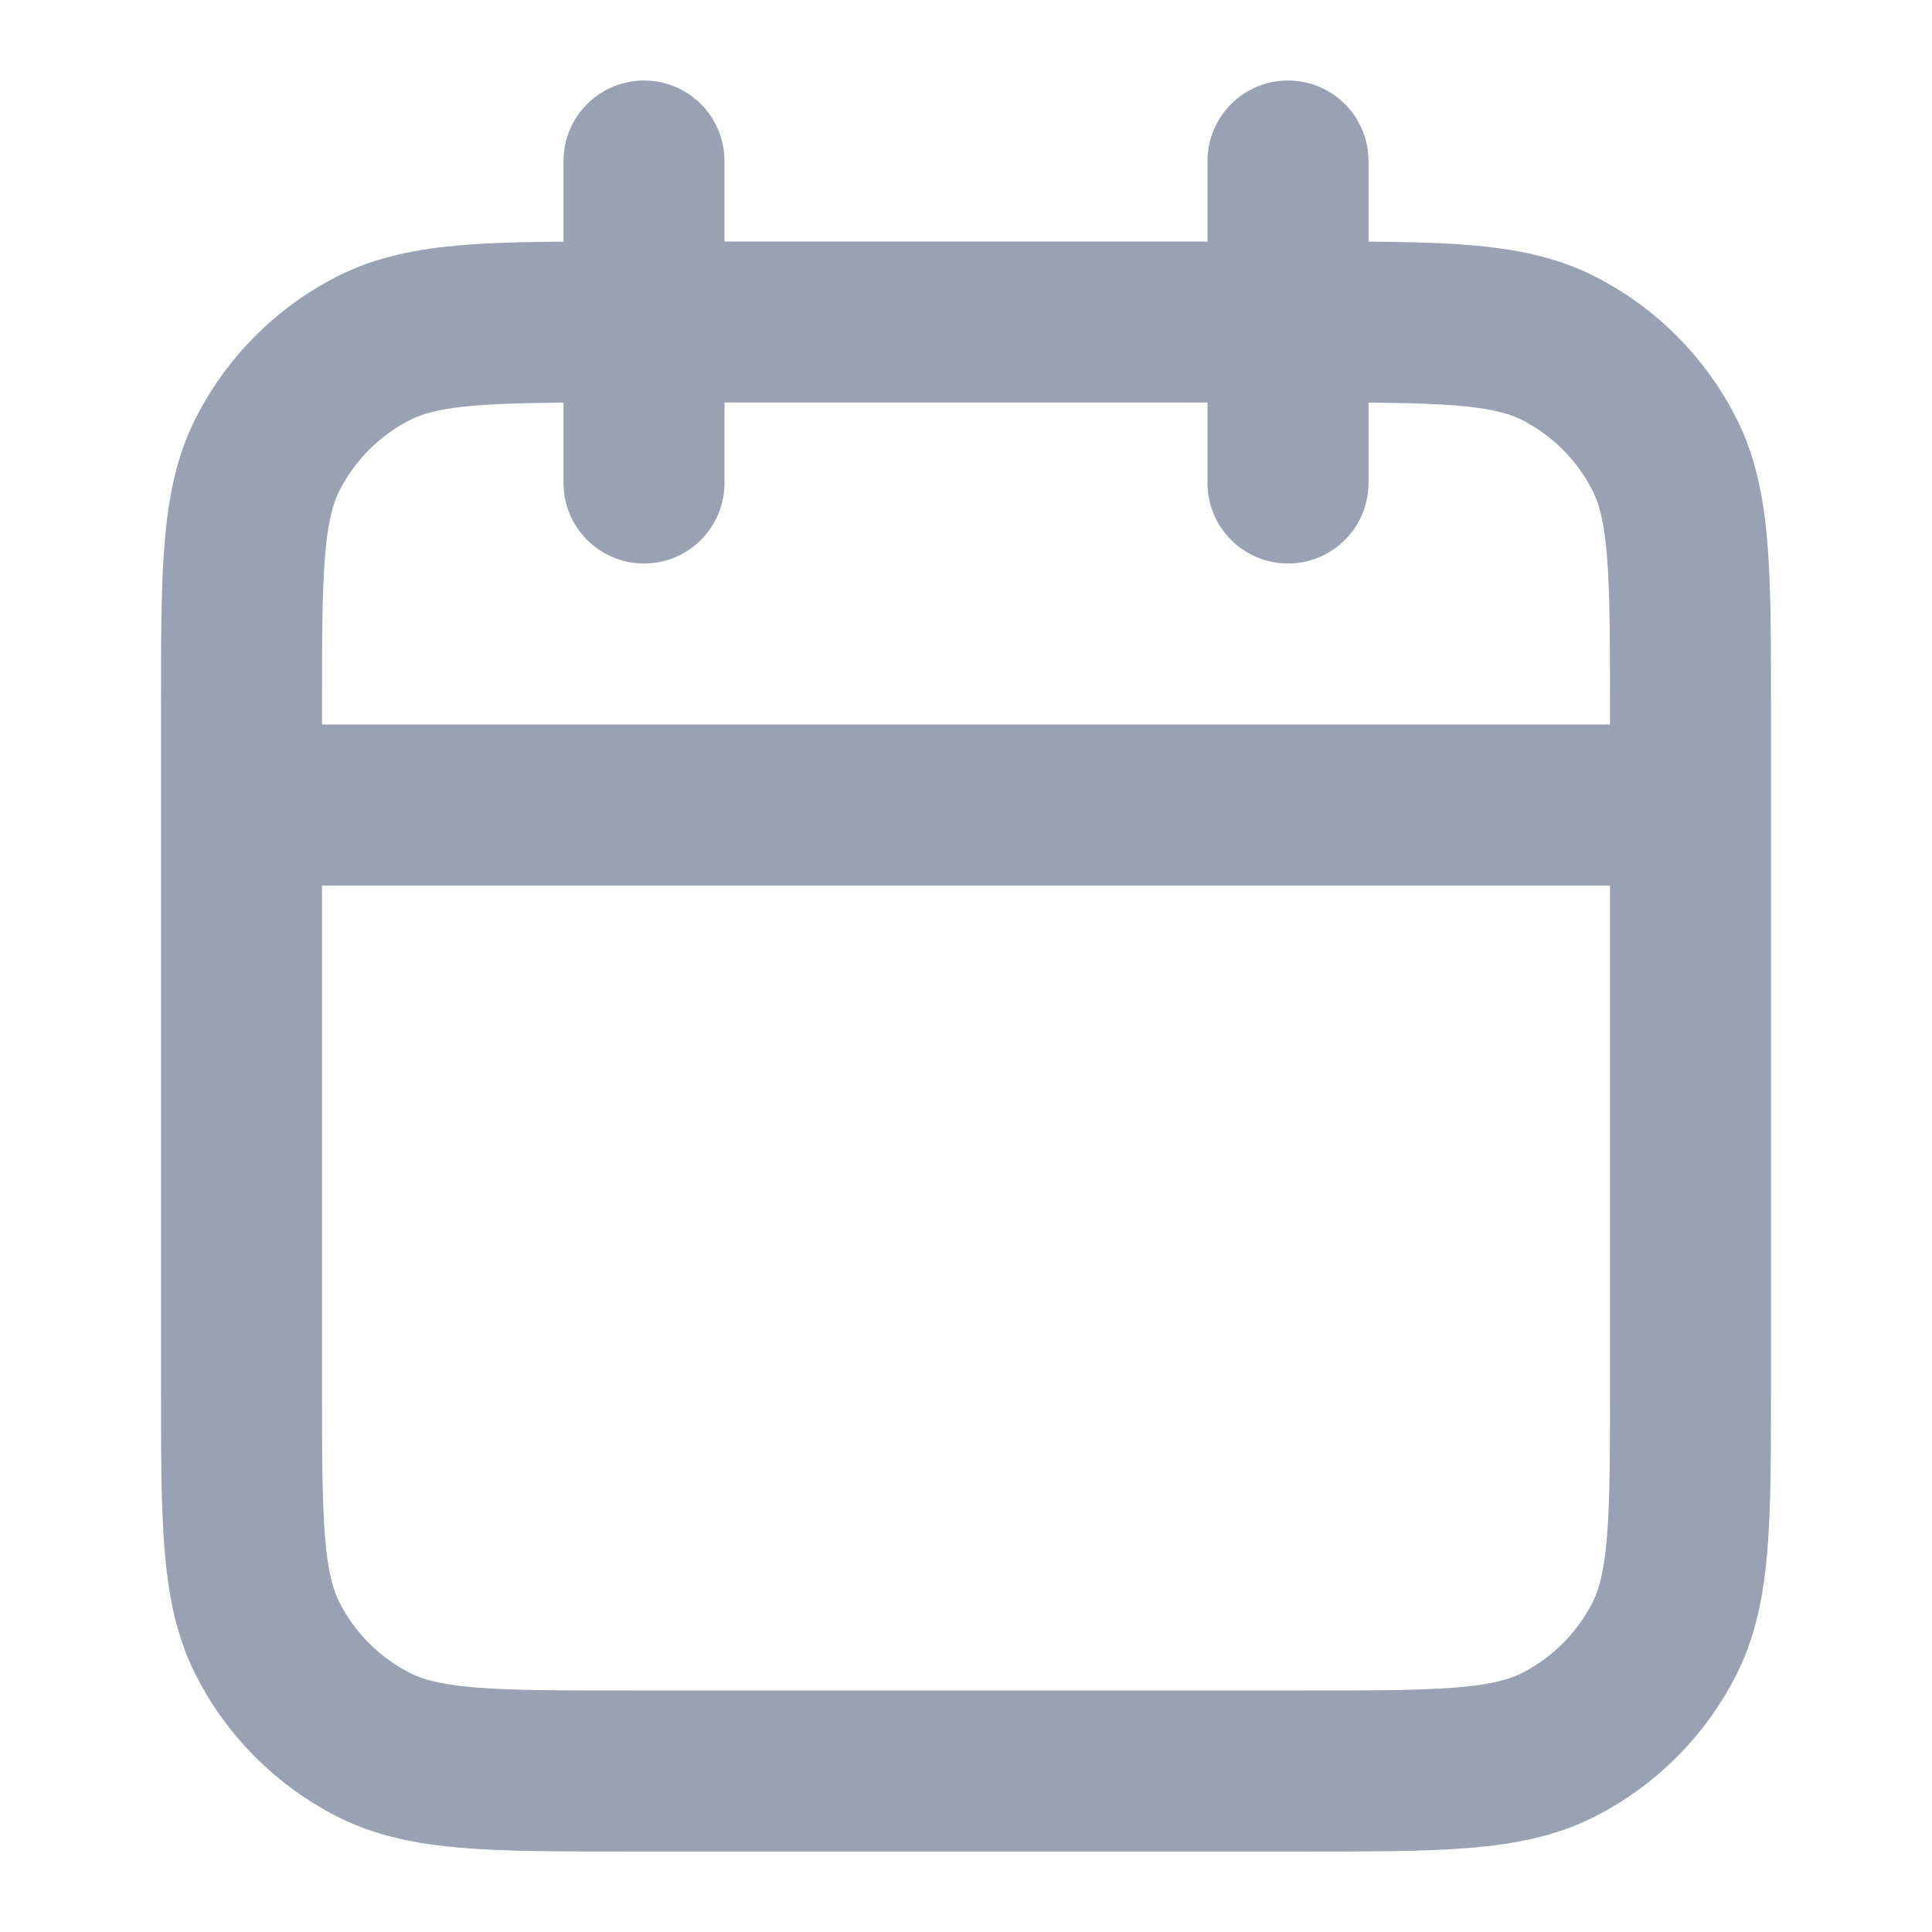
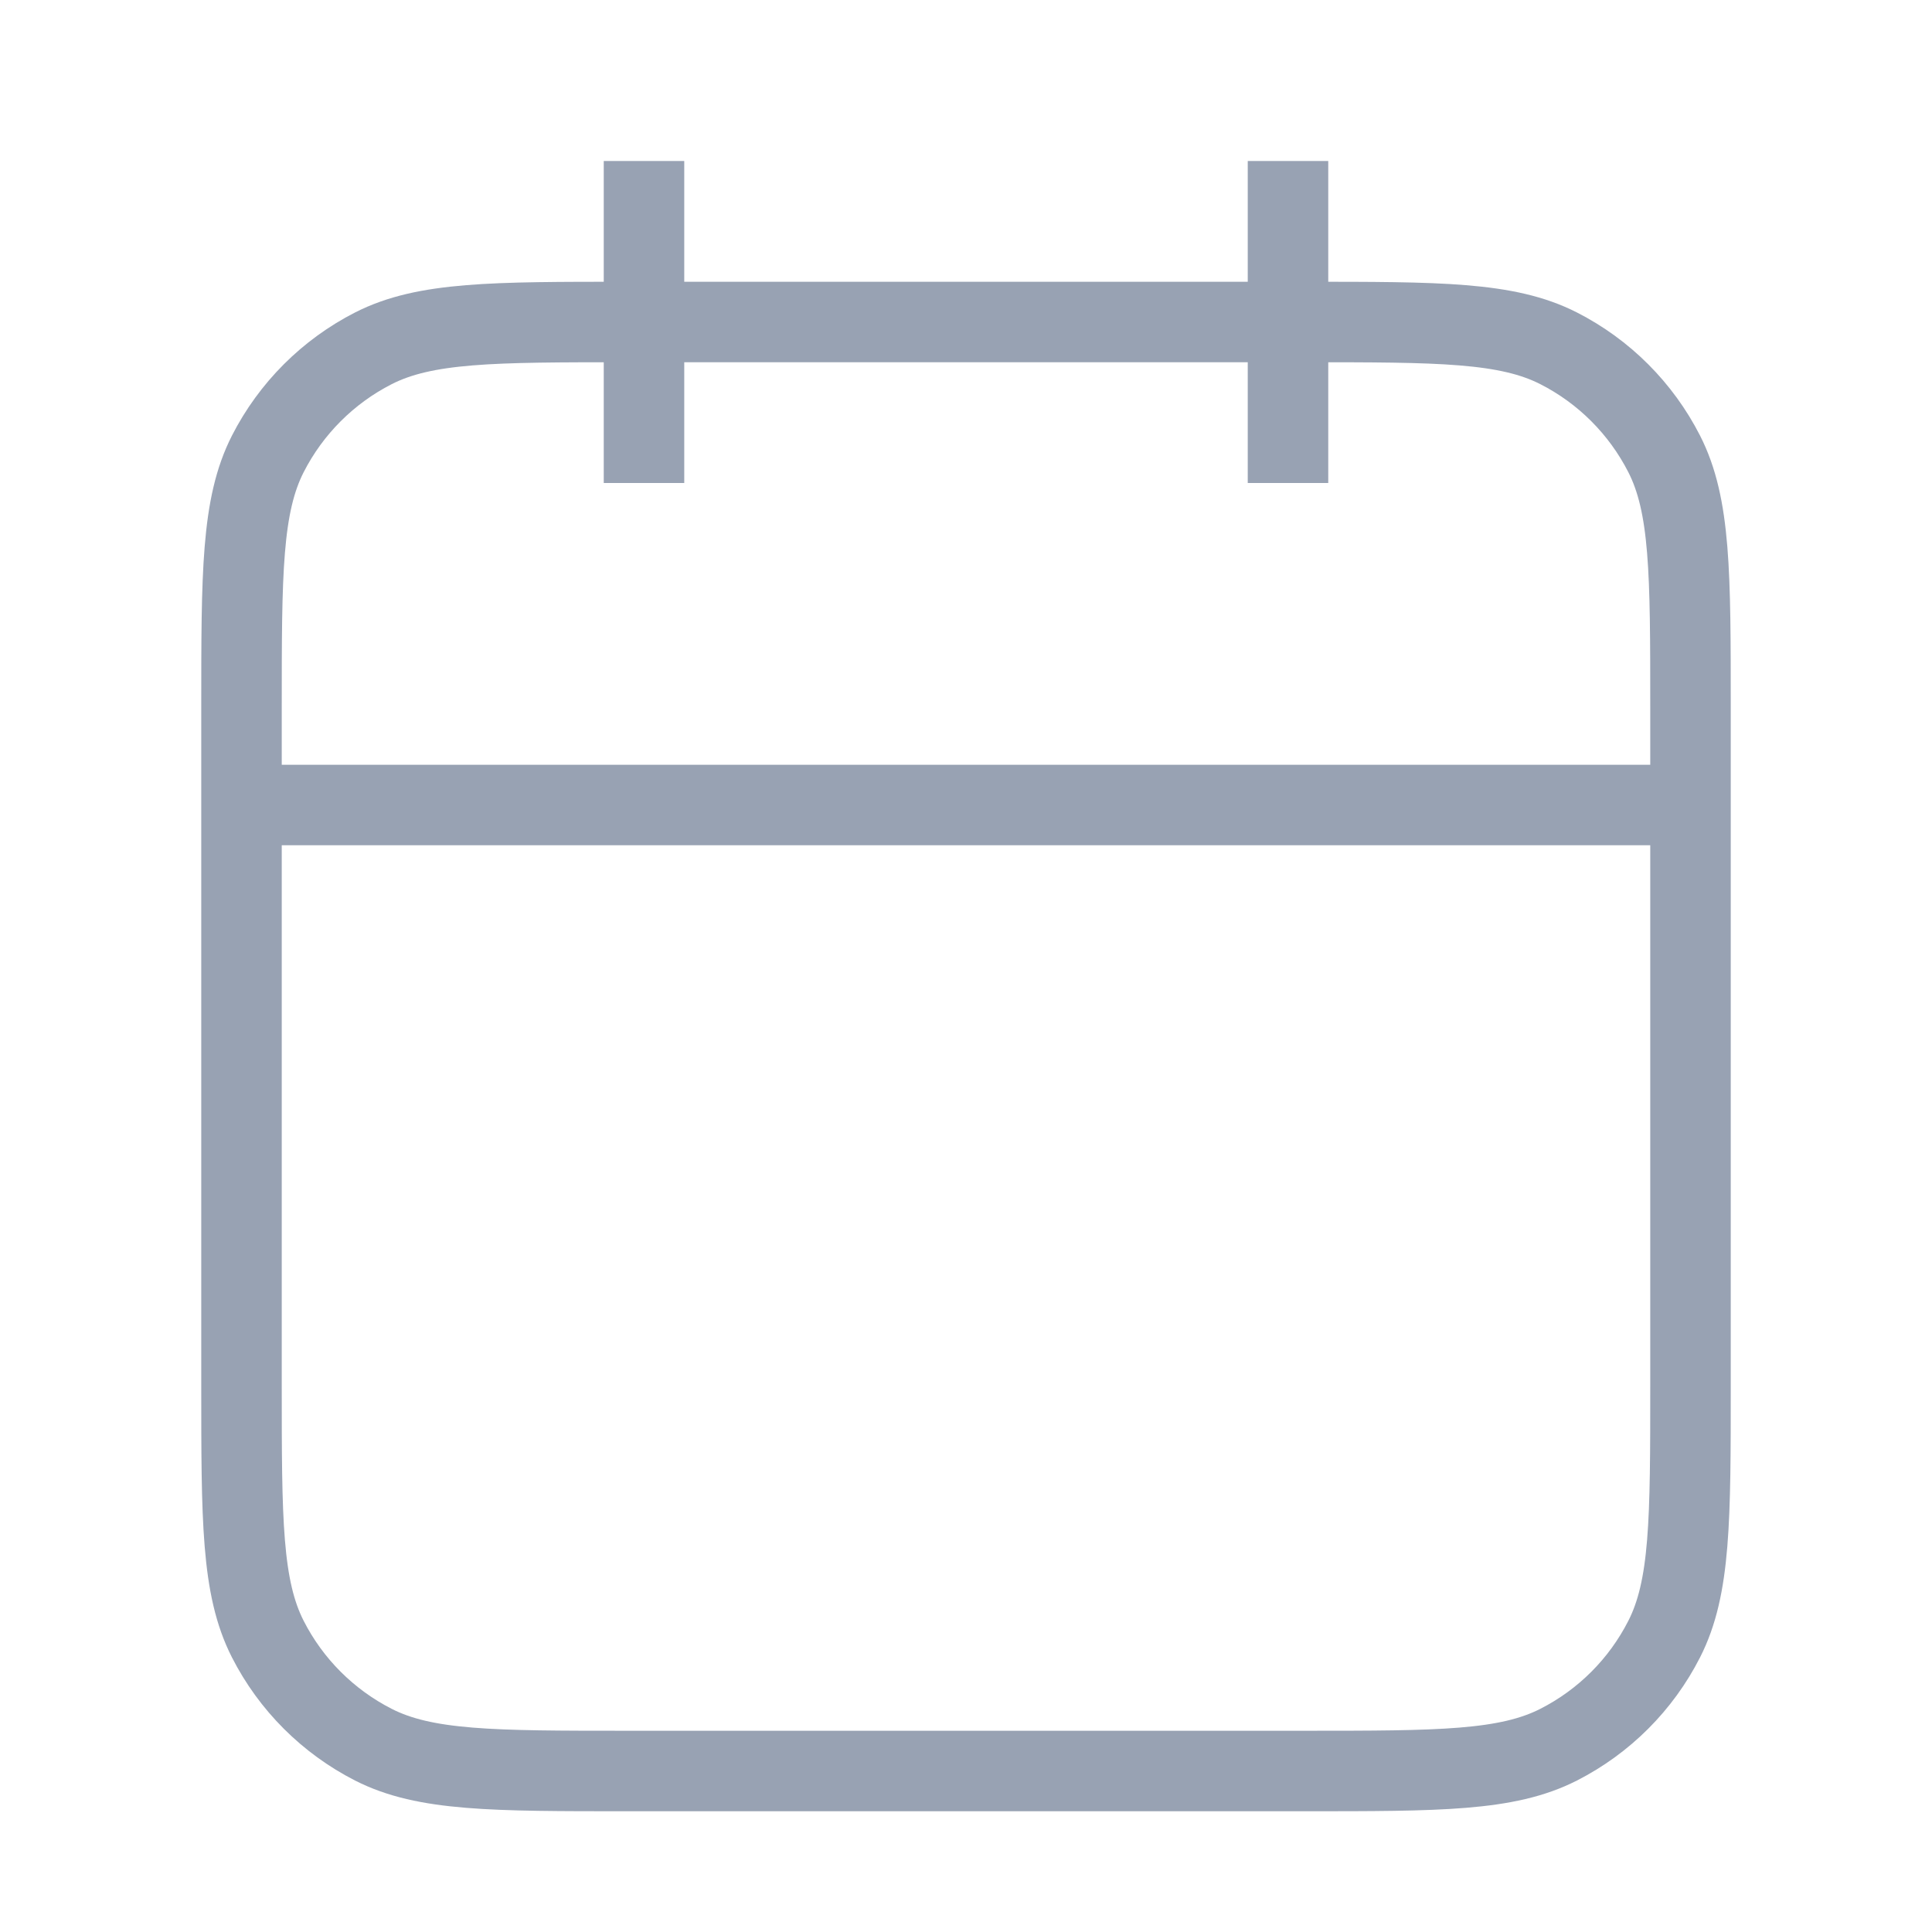
<svg xmlns="http://www.w3.org/2000/svg" width="24" height="24" viewBox="0 0 24 24" fill="none">
-   <path d="M21 10H3M16 2V6M8 2V6M7.8 22H16.2C17.88 22 18.72 22 19.362 21.673C19.927 21.385 20.385 20.927 20.673 20.362C21 19.72 21 18.88 21 17.2V8.8C21 7.12 21 6.28 20.673 5.638C20.385 5.074 19.927 4.615 19.362 4.327C18.72 4 17.88 4 16.2 4H7.8C6.12 4 5.28 4 4.638 4.327C4.074 4.615 3.615 5.074 3.327 5.638C3 6.28 3 7.12 3 8.8V17.2C3 18.88 3 19.72 3.327 20.362C3.615 20.927 4.074 21.385 4.638 21.673C5.28 22 6.12 22 7.8 22Z" stroke="#98A2B3" stroke-width="2" stroke-linecap="round" stroke-linejoin="round" />
+   <path d="M21 10H3M16 2V6M8 2V6M7.8 22H16.2C17.88 22 18.72 22 19.362 21.673C19.927 21.385 20.385 20.927 20.673 20.362C21 19.72 21 18.88 21 17.2V8.8C21 7.12 21 6.28 20.673 5.638C20.385 5.074 19.927 4.615 19.362 4.327C18.72 4 17.88 4 16.2 4H7.8C6.12 4 5.28 4 4.638 4.327C4.074 4.615 3.615 5.074 3.327 5.638C3 6.28 3 7.12 3 8.8V17.2C3 18.88 3 19.72 3.327 20.362C3.615 20.927 4.074 21.385 4.638 21.673C5.28 22 6.12 22 7.8 22Z" stroke="#98A2B3" strokeWidth="2" strokeLinecap="round" strokeLinejoin="round" />
</svg>
